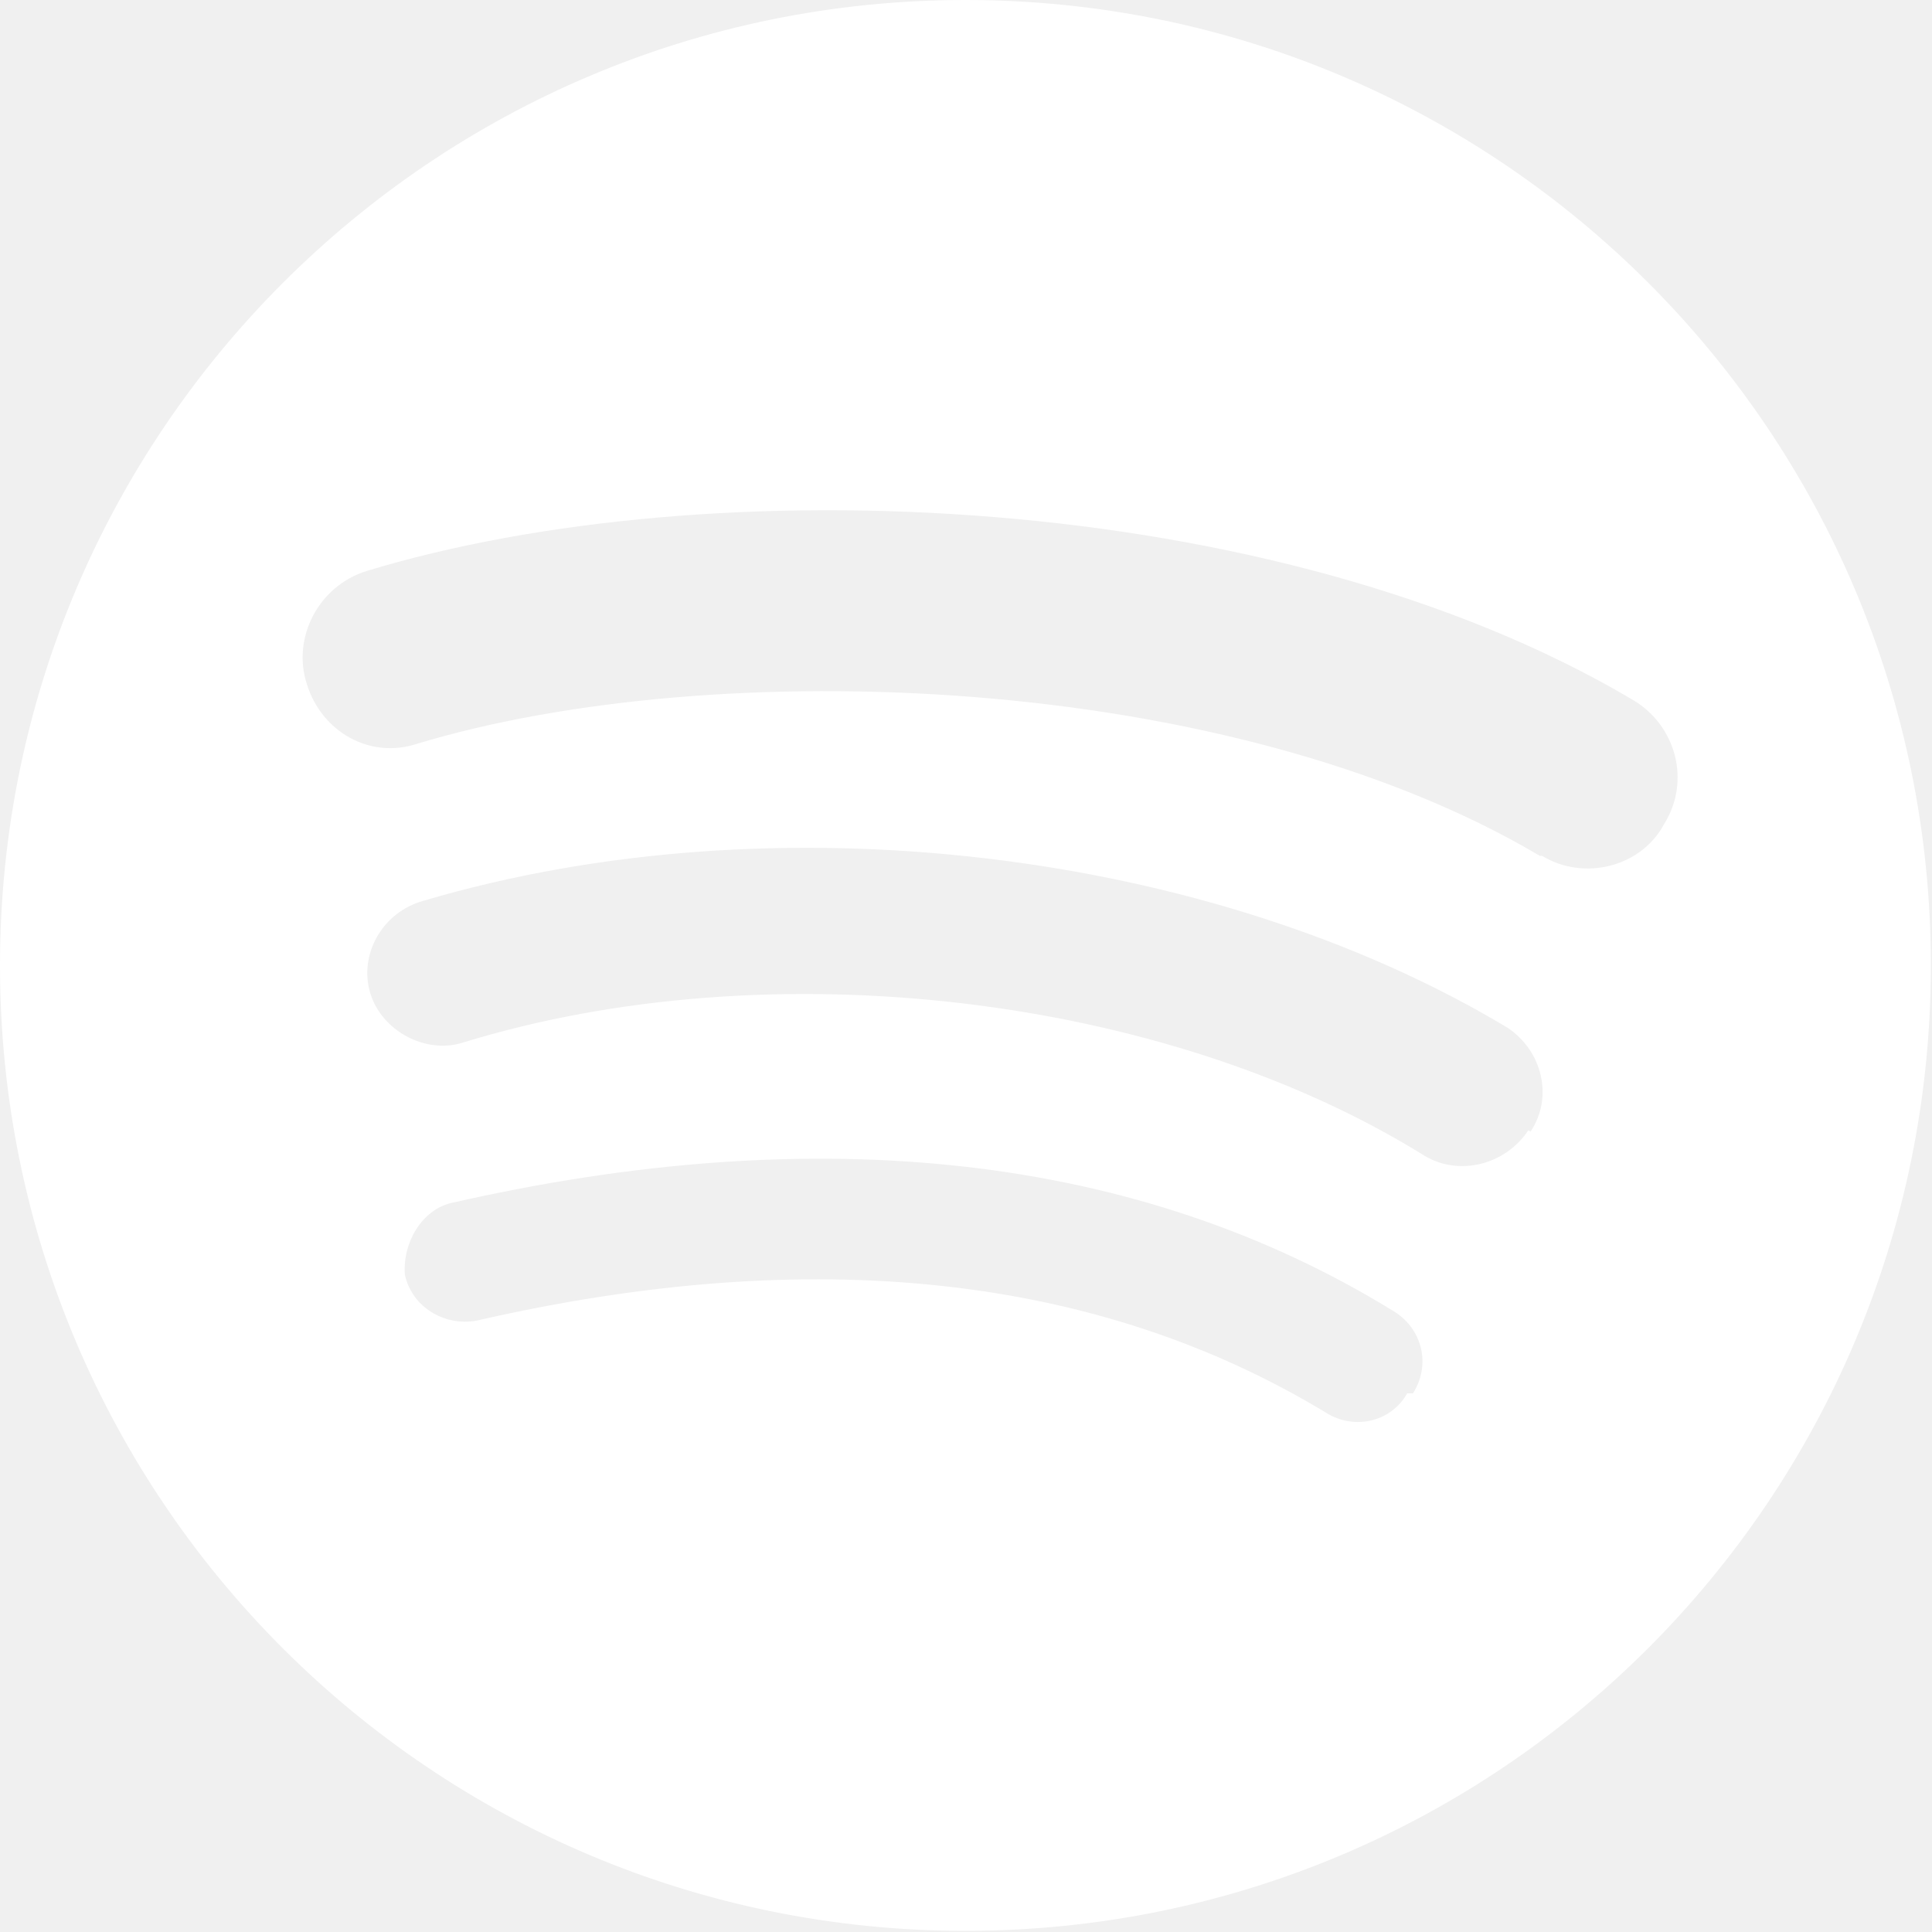
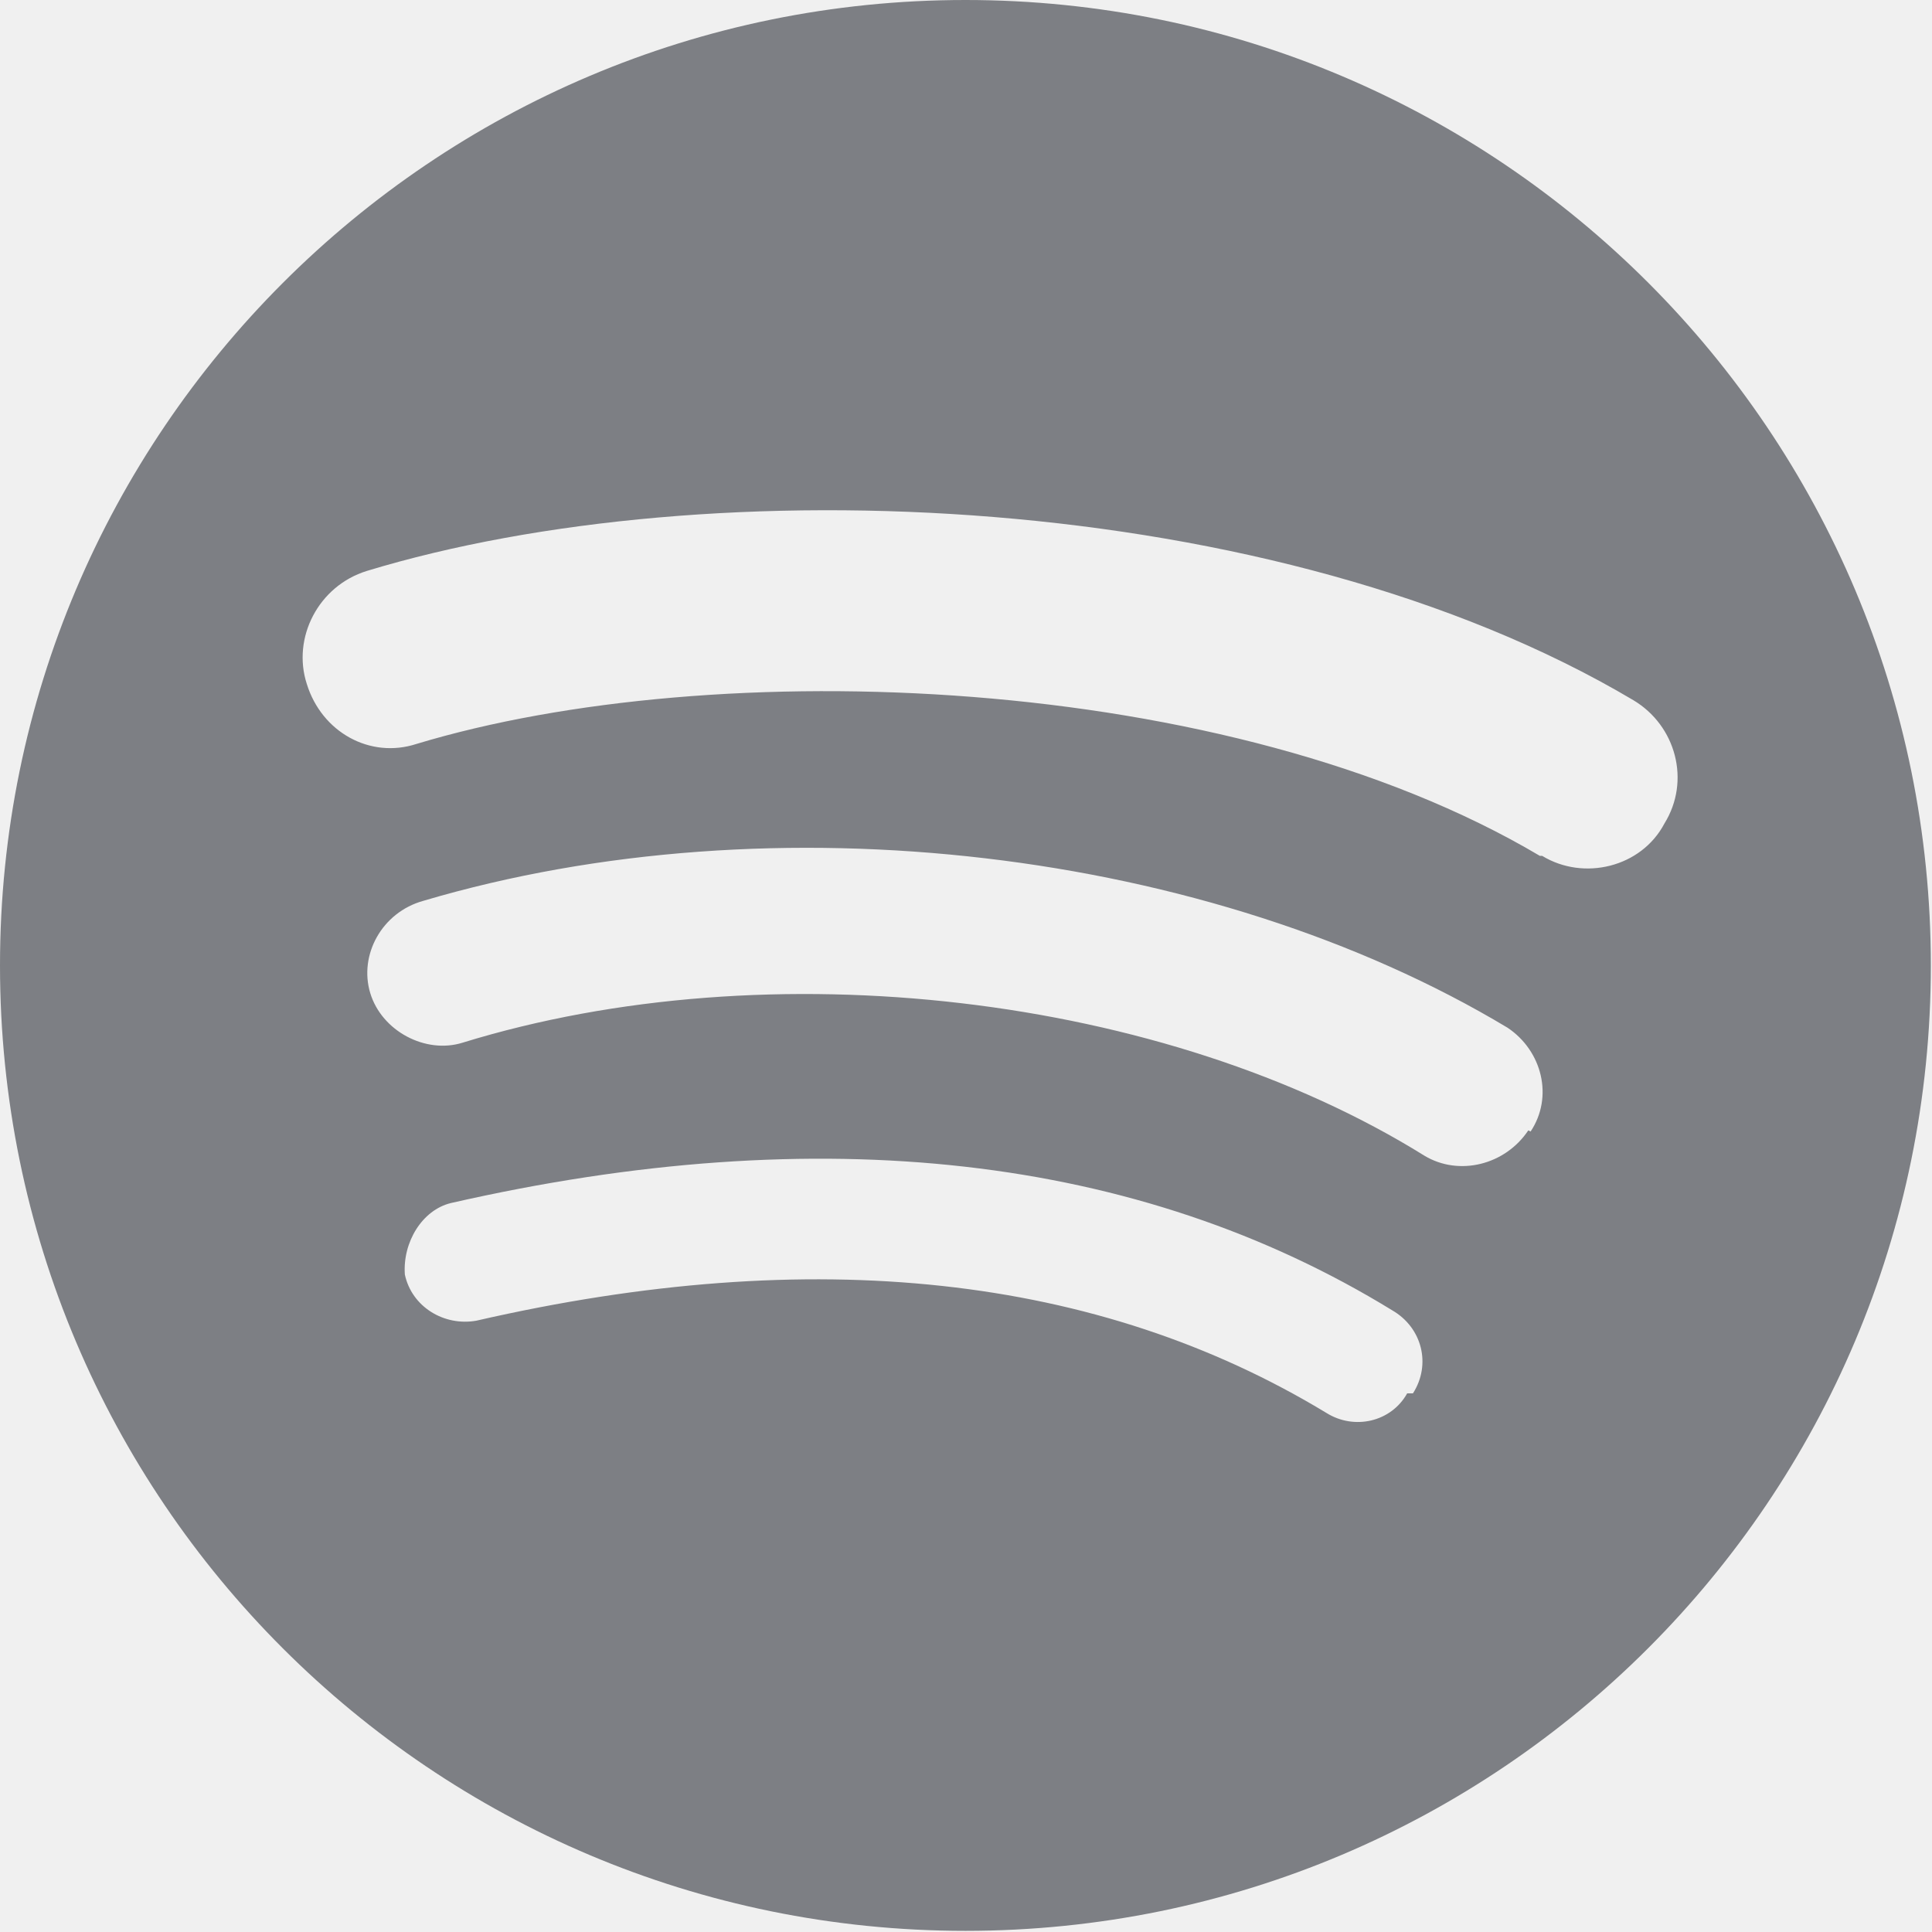
<svg xmlns="http://www.w3.org/2000/svg" viewBox="0 0 167.5 167.5" class="spotify-logo">
-   <path fill="#ffffff" d="M83.7 0C37.5 0 0 37.5 0 83.7c0 46.3 37.5 83.7 83.7 83.7 46.3 0 83.7-37.5 83.7-83.7S130 0 83.7 0zM122 120.8c-1.4 2.5-4.6 3.2-7 1.7-19.8-12-44.5-14.7-73.7-8-2.8.5-5.6-1.2-6.2-4-.2-2.8 1.5-5.6 4-6.2 32-7.3 59.6-4.2 81.6 9.3 2.6 1.5 3.4 4.7 1.8 7.2zM132.5 98c-2 3-6 4-9 2.2-22.5-14-56.8-18-83.4-9.8-3.2 1-7-1-8-4.3s1-7 4.6-8c30.4-9 68.2-4.5 94 11 3 2 4 6 2 9zm1-23.8c-27-16-71.6-17.5-97.4-9.7-4 1.3-8.2-1-9.5-5.2-1.3-4 1-8.5 5.2-9.8 29.6-9 78.8-7.2 109.8 11.2 3.7 2.2 5 7 2.7 10.7-2 3.8-7 5-10.6 2.8z" />
+   <path fill="#7D7F84" d="M83.7 0C37.5 0 0 37.5 0 83.7c0 46.3 37.5 83.7 83.7 83.7 46.3 0 83.7-37.5 83.7-83.7S130 0 83.7 0zM122 120.8c-1.4 2.5-4.6 3.2-7 1.7-19.8-12-44.5-14.7-73.7-8-2.8.5-5.6-1.2-6.2-4-.2-2.8 1.5-5.6 4-6.2 32-7.3 59.6-4.2 81.6 9.3 2.6 1.5 3.4 4.7 1.8 7.2zM132.5 98c-2 3-6 4-9 2.2-22.5-14-56.8-18-83.4-9.8-3.2 1-7-1-8-4.3s1-7 4.6-8c30.4-9 68.2-4.5 94 11 3 2 4 6 2 9zm1-23.8c-27-16-71.6-17.5-97.4-9.7-4 1.3-8.2-1-9.5-5.2-1.3-4 1-8.5 5.2-9.8 29.6-9 78.8-7.2 109.8 11.2 3.7 2.2 5 7 2.7 10.7-2 3.8-7 5-10.6 2.8z" />
</svg>
